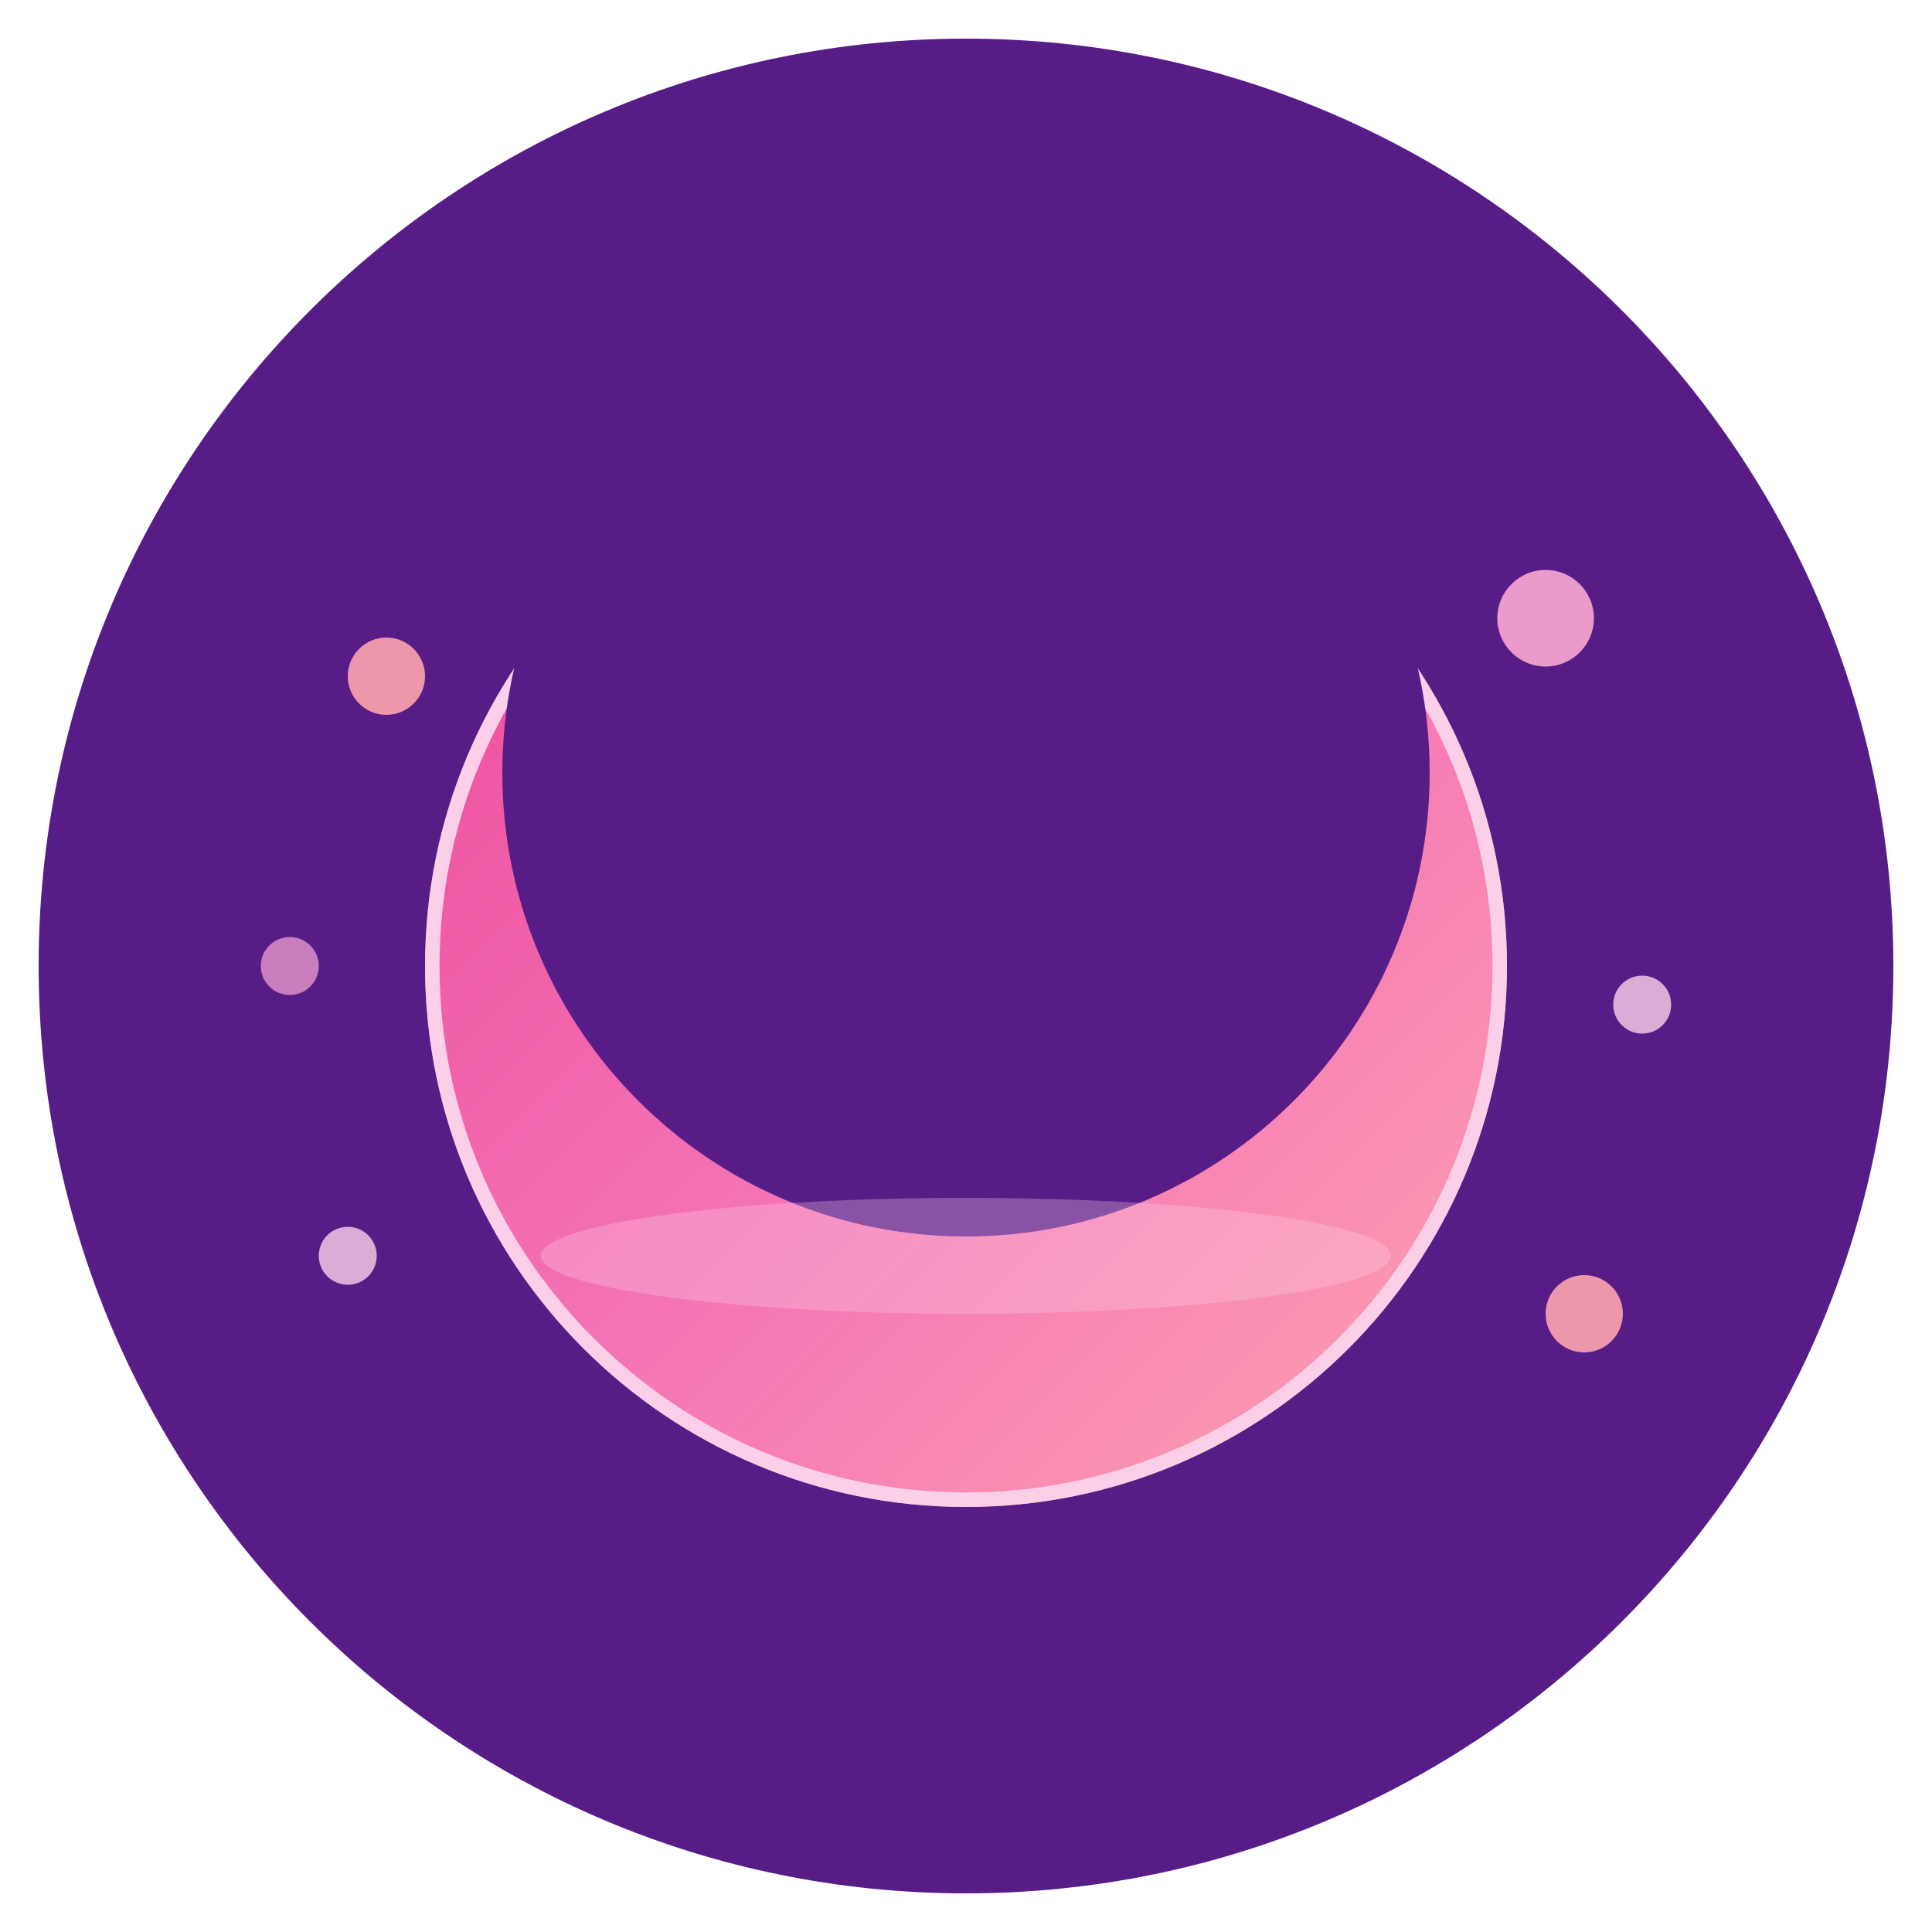
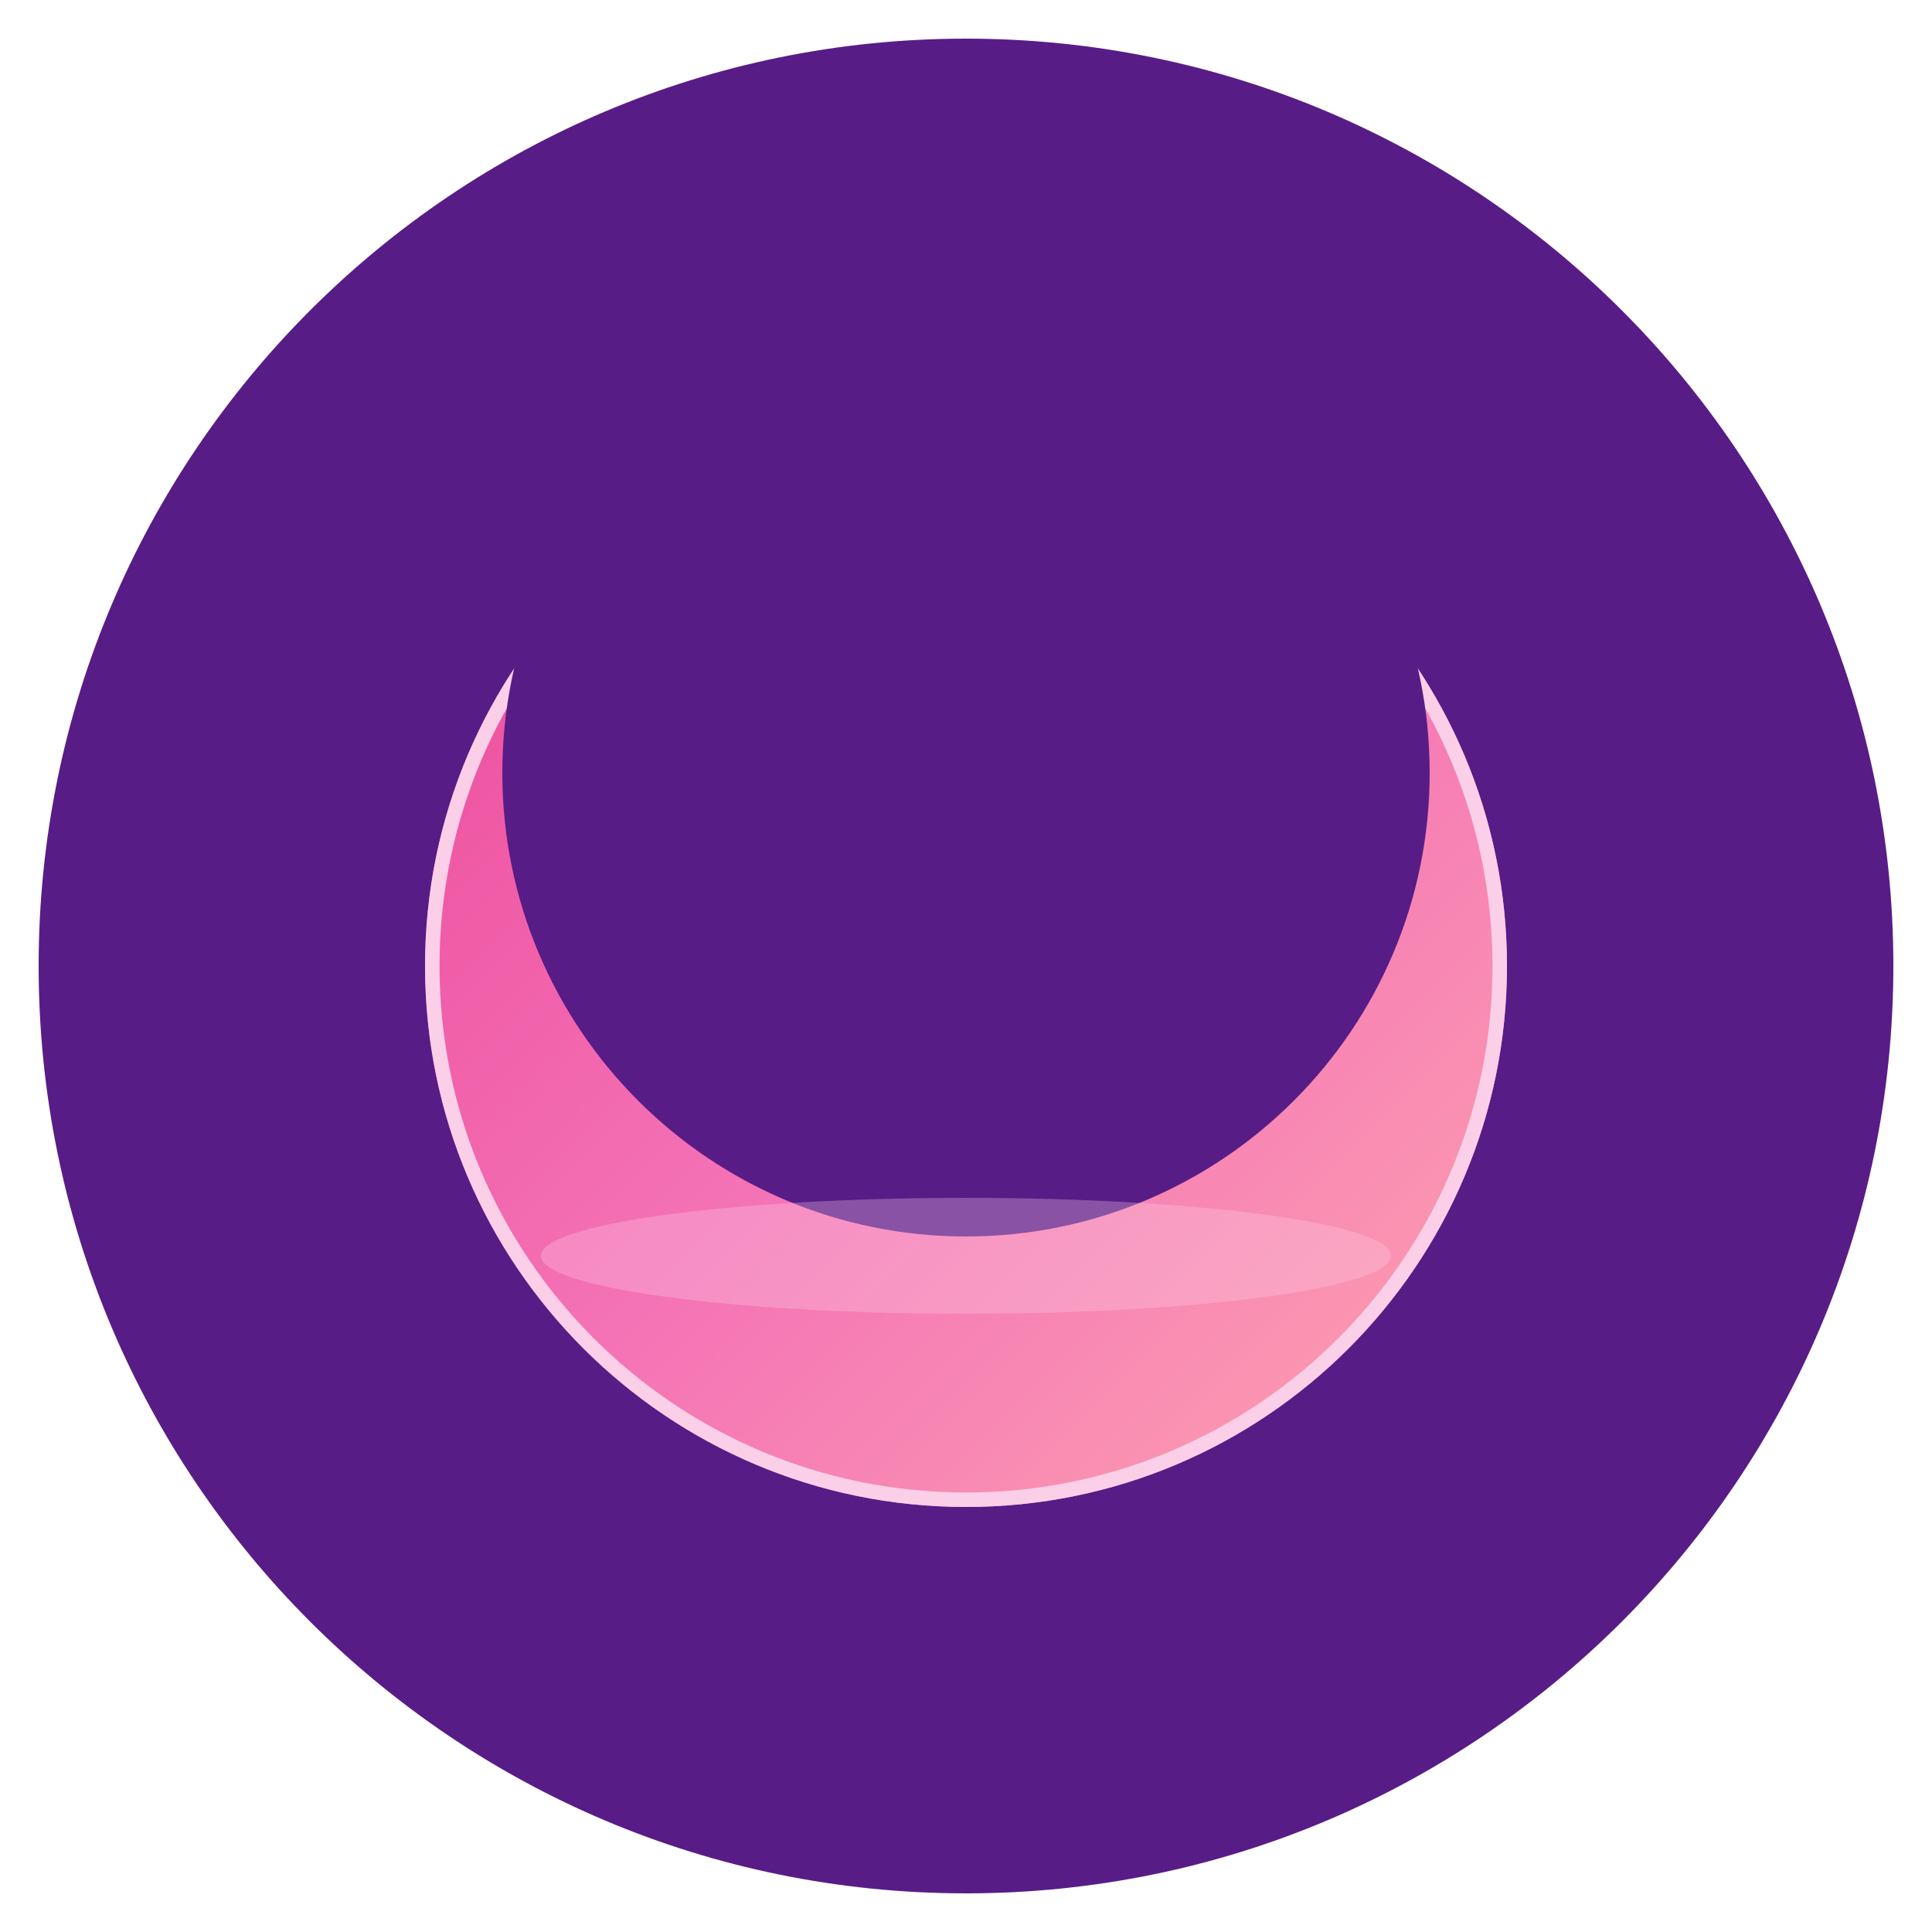
<svg xmlns="http://www.w3.org/2000/svg" viewBox="0 0 100 100">
  <defs>
    <linearGradient id="moonGradient" x1="0%" y1="100%" x2="100%" y2="0%">
      <stop offset="0%" style="stop-color:#fda4af;stop-opacity:1" />
      <stop offset="50%" style="stop-color:#f472b6;stop-opacity:1" />
      <stop offset="100%" style="stop-color:#ec4899;stop-opacity:1" />
    </linearGradient>
    <radialGradient id="glowGradient" cx="50%" cy="55%" r="40%">
      <stop offset="0%" style="stop-color:#fda4af;stop-opacity:0.5" />
      <stop offset="70%" style="stop-color:#ec4899;stop-opacity:0.2" />
      <stop offset="100%" style="stop-color:#7e22ce;stop-opacity:0" />
    </radialGradient>
  </defs>
  <circle cx="50" cy="50" r="48" fill="#581c87" opacity="1" />
  <ellipse cx="50" cy="50" rx="30" ry="30" fill="url(#glowGradient)" opacity="0.8" />
  <g transform="rotate(-90 50 50)">
    <defs>
      <clipPath id="moonClip">
        <circle cx="50" cy="50" r="28" />
      </clipPath>
    </defs>
    <circle cx="50" cy="50" r="28" fill="url(#moonGradient)" stroke="#fbcfe8" stroke-width="1.5" clip-path="url(#moonClip)" />
    <circle cx="60" cy="50" r="24" fill="#581c87" />
    <ellipse cx="35" cy="50" rx="3" ry="22" fill="#fbcfe8" opacity="0.3" />
  </g>
-   <circle cx="20" cy="35" r="2" fill="#fda4af" opacity="0.9" />
-   <circle cx="80" cy="32" r="2.5" fill="#f9a8d4" opacity="0.9" />
-   <circle cx="18" cy="65" r="1.5" fill="#fbcfe8" opacity="0.8" />
-   <circle cx="82" cy="68" r="2" fill="#fda4af" opacity="0.9" />
-   <circle cx="15" cy="50" r="1.5" fill="#f9a8d4" opacity="0.7" />
-   <circle cx="85" cy="52" r="1.5" fill="#fbcfe8" opacity="0.8" />
</svg>
